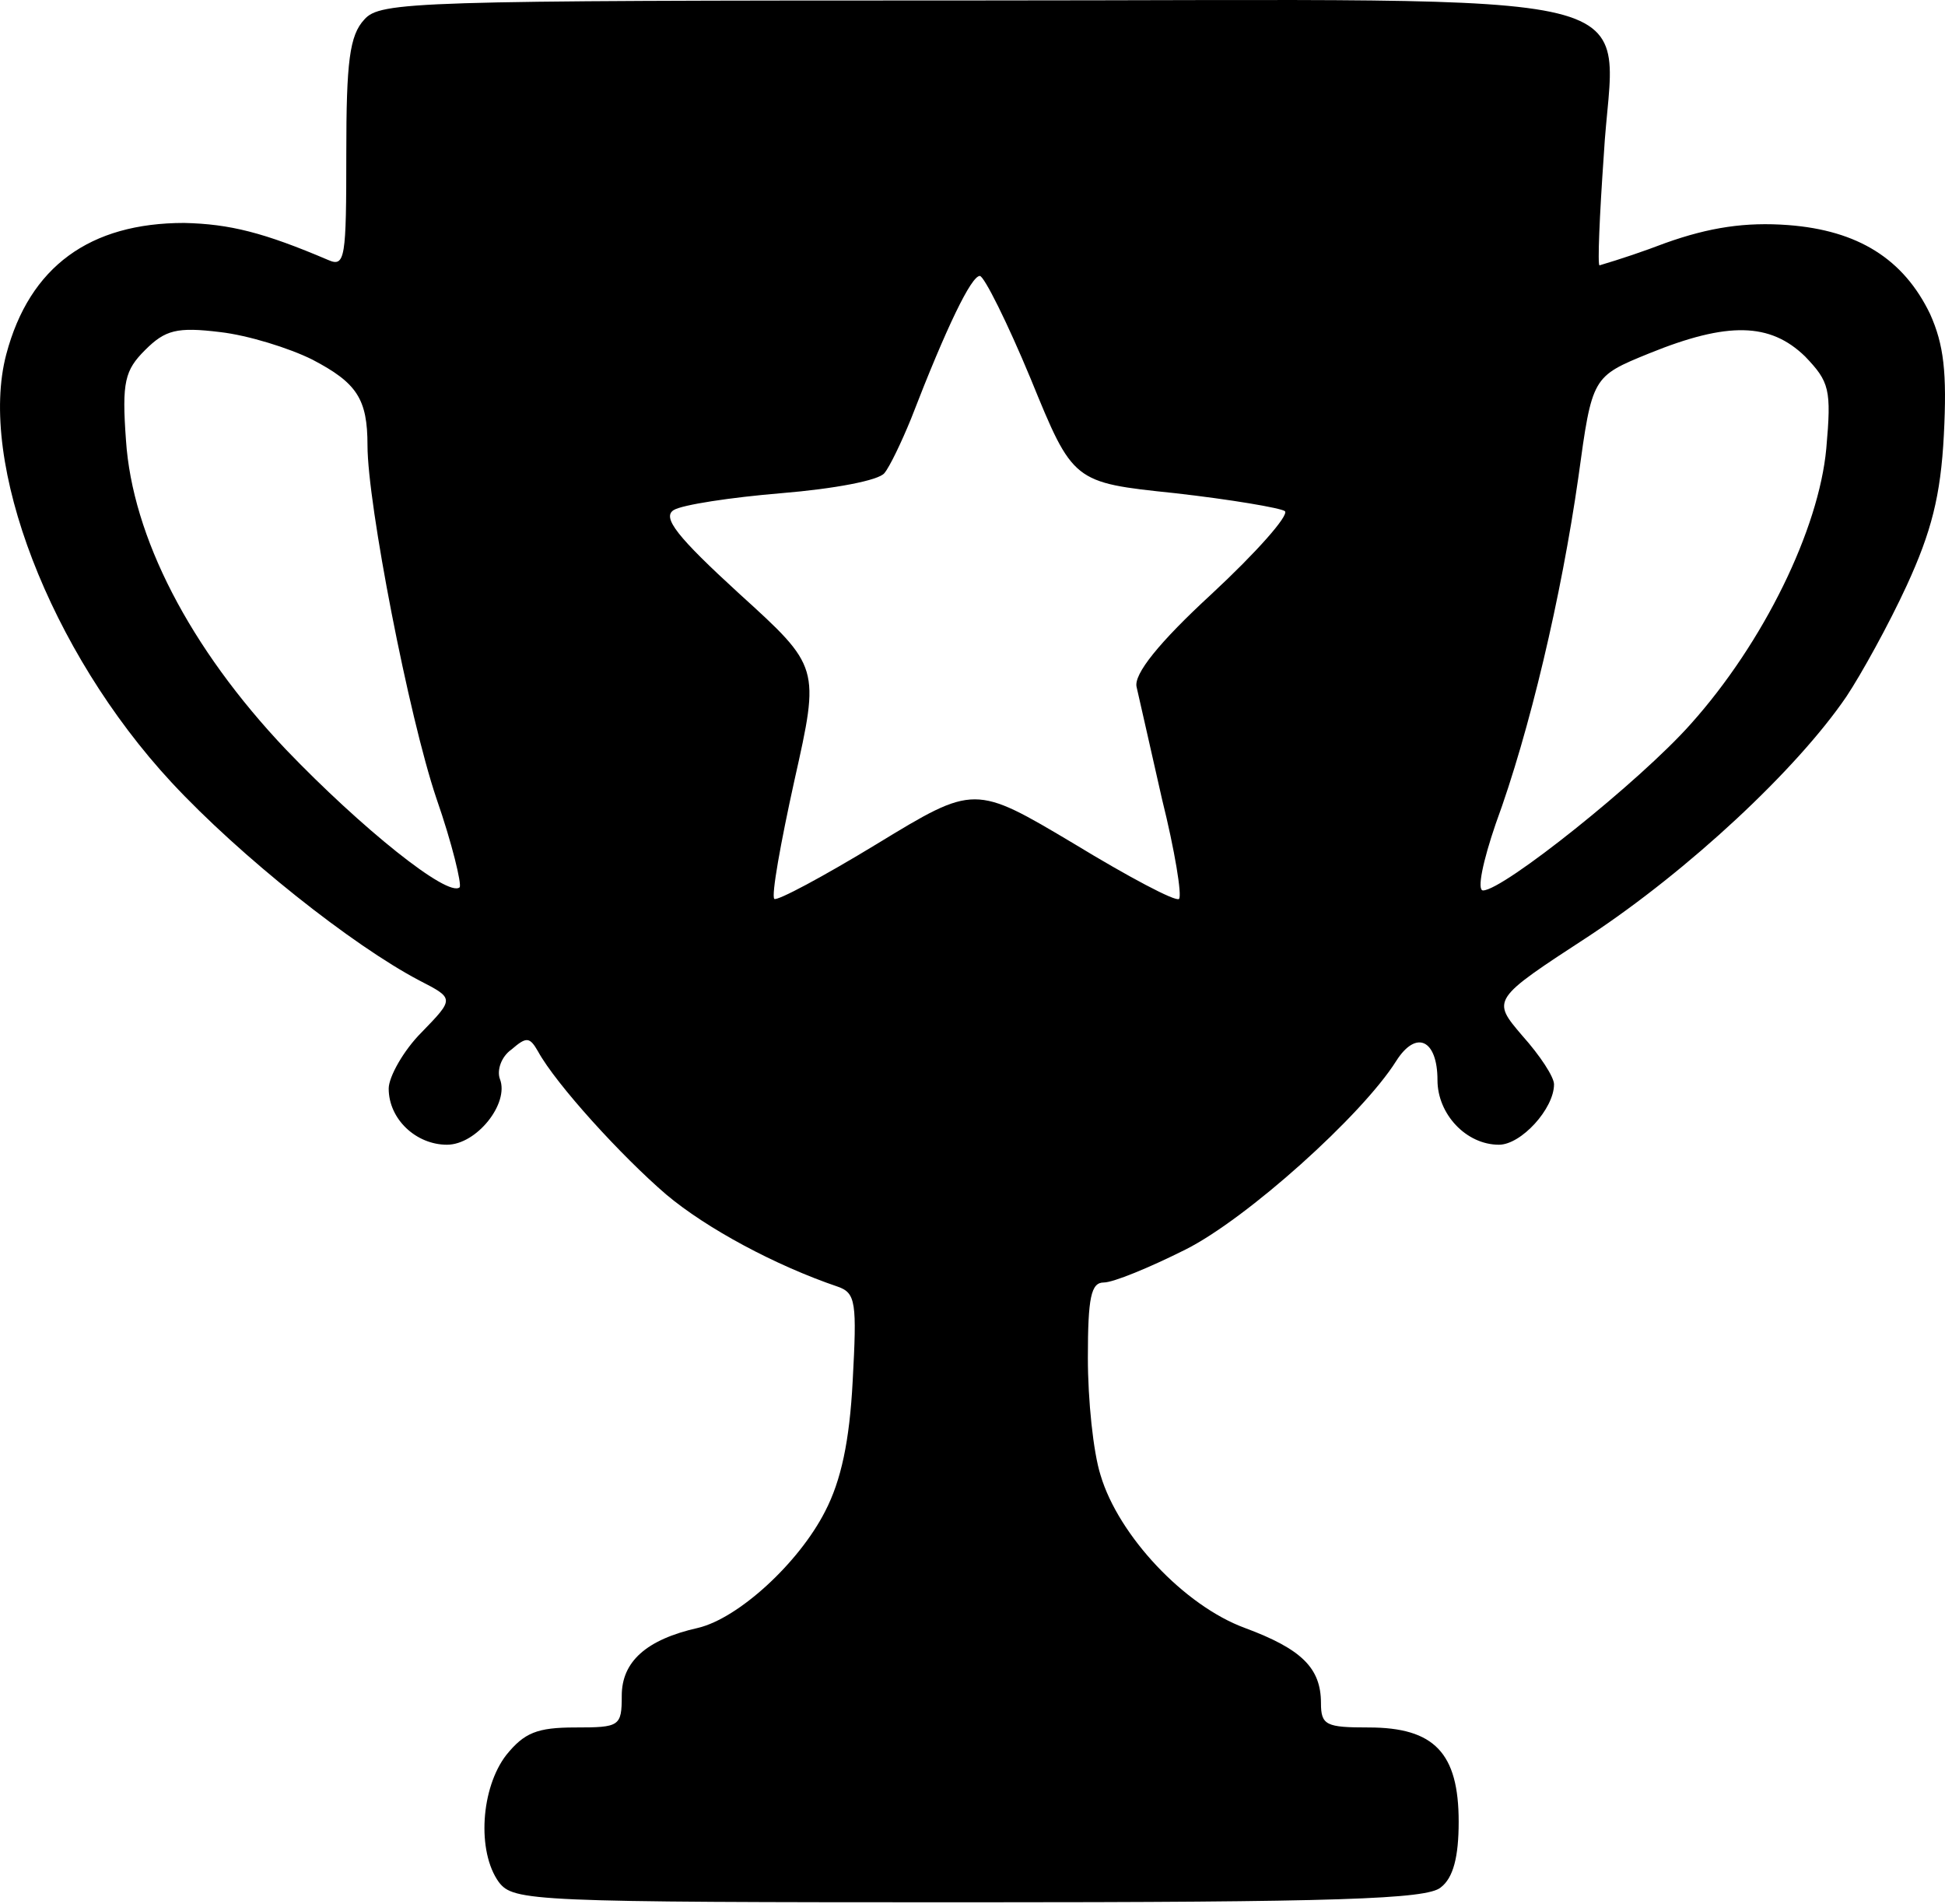
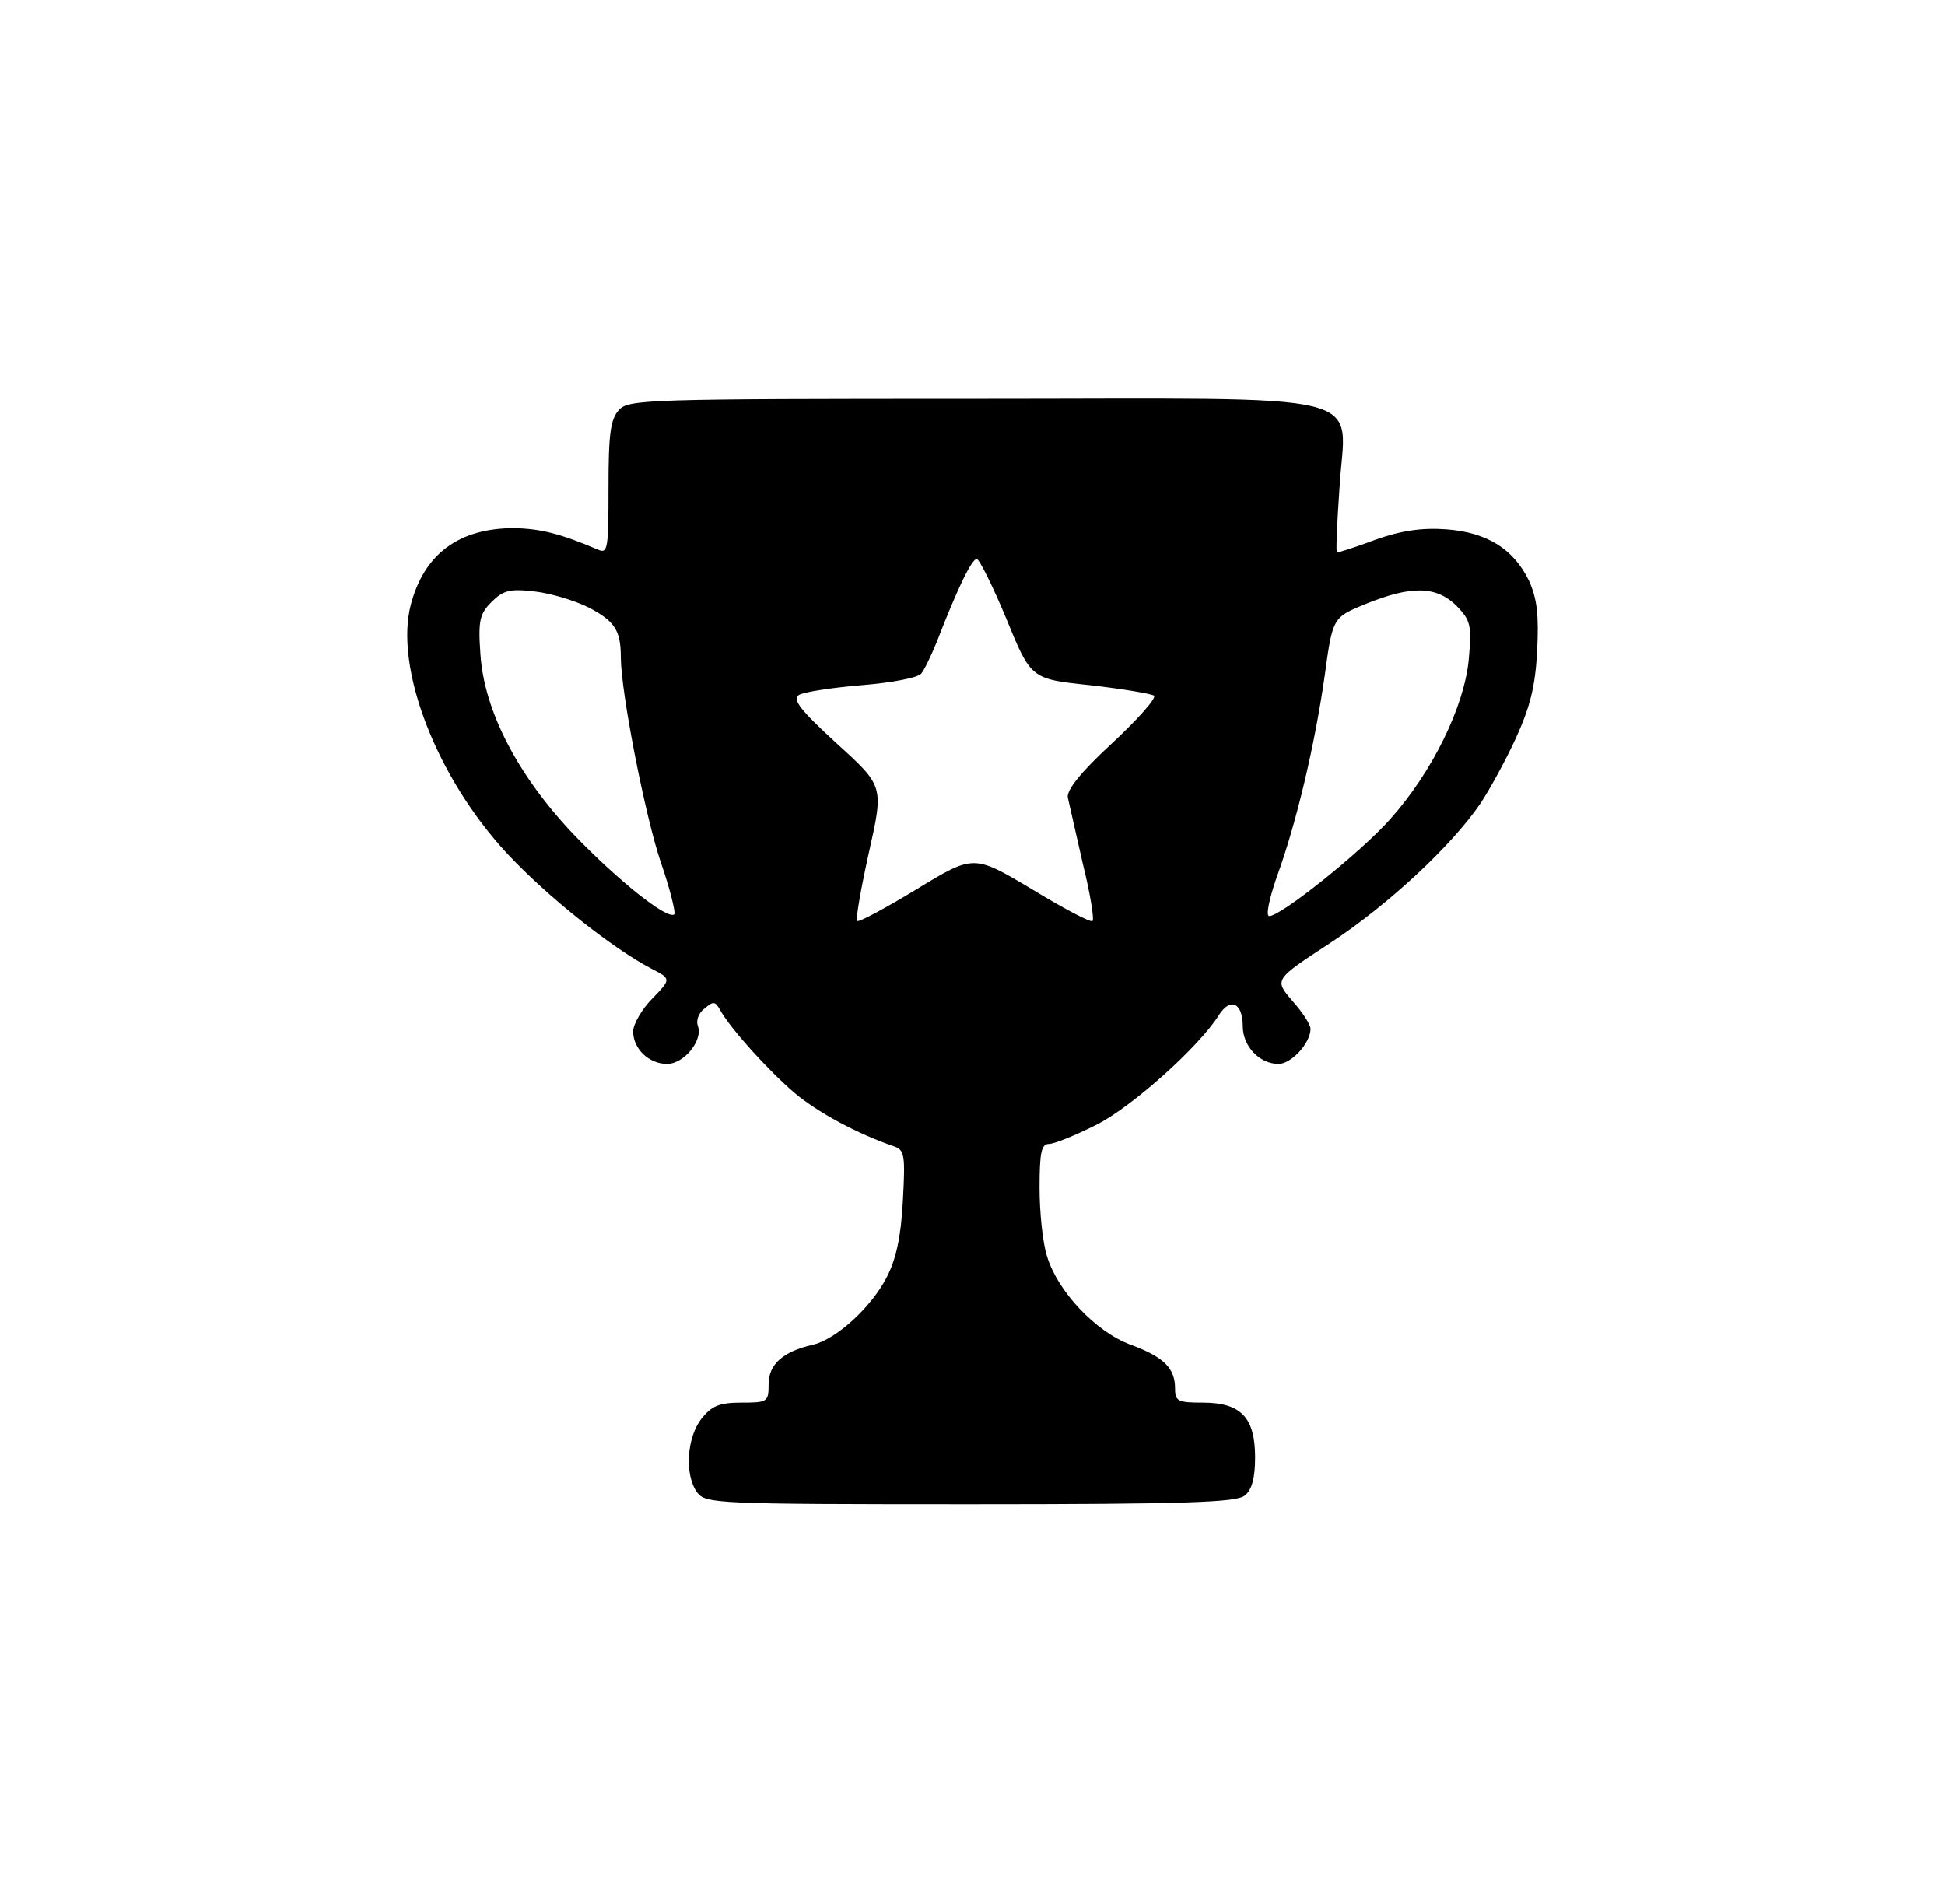
<svg xmlns="http://www.w3.org/2000/svg" width="512" height="501" fill="currentColor" viewBox="0 0 512 501">
-   <path fill-rule="evenodd" d="M95.9 5.14C92 9.32 91.16 16.3 91.16 40.28c0 27.6-.28 30.12-4.74 28.16-17-7.25-25.93-9.48-37.92-9.76-24.82 0-40.72 11.44-46.85 34.58-7.53 28.45 11.43 78.09 43.5 112.67 18.13 19.52 47.69 42.94 65.26 52.15 9.2 4.74 9.2 4.74.55 13.66-4.74 4.74-8.64 11.71-8.64 14.78 0 8.09 7.25 14.78 15.34 14.78 7.8 0 16.45-10.87 13.94-17.29-.84-2.23.28-5.85 3.07-7.8 3.9-3.35 4.74-3.35 6.97.55 4.74 8.65 22.03 27.61 33.74 37.65 10.6 8.92 28.73 18.68 45.18 24.26 4.74 1.67 5.02 4.18 3.9 24.82-.83 15.9-3.06 26.22-7.25 34.3-6.97 13.67-22.86 28.17-33.46 30.68-13.67 3.07-20.08 8.92-20.08 17.85 0 8.08-.56 8.36-12.27 8.36-10.04 0-13.39 1.4-18.13 7.25-6.69 8.65-7.8 25.38-1.95 33.47 3.9 5.02 8.37 5.3 123.82 5.3 97.33 0 120.47-.84 124.1-3.9 3.34-2.52 4.74-8.1 4.74-17.3 0-18.12-6.42-24.82-23.7-24.82-11.16 0-12.55-.56-12.55-6.41 0-9.2-5.02-14.22-20.08-19.8-15.9-5.86-33.19-24.26-37.93-40.16-1.95-6.13-3.35-19.8-3.35-30.95 0-15.9.84-19.8 4.19-19.8 2.5 0 11.99-3.9 21.47-8.65 16.17-8.09 46.57-35.42 55.5-49.64 5.3-8.36 10.87-5.58 10.87 5.02 0 8.93 7.53 17.01 16.18 17.01 5.85 0 14.5-9.48 14.5-15.9 0-1.95-3.63-7.52-8.37-12.82-8.09-9.48-8.09-9.48 17.57-26.21 26.21-17.3 54.66-43.79 67.77-63.03 3.9-5.86 11.15-18.96 15.9-29.28 6.4-13.95 8.92-23.43 9.75-39.6.84-16.45 0-23.7-3.62-31.8-6.98-14.5-18.97-22.02-37.37-23.42-11.16-.83-20.64.56-32.35 4.74a240 240 0 0 1-17.3 5.86c-.55 0 0-13.1 1.12-29C424.7-4.34 442.54.12 256.26.12 108.73.12 100.09.4 95.9 5.14m175.41 94.54C282.47 127 282.47 127 309.24 129.8c14.78 1.67 27.89 3.9 29 4.74 1.12 1.11-7.53 10.87-19.24 21.75-13.94 12.83-20.63 21.2-19.8 24.54.56 2.51 3.63 15.9 6.7 29.56 3.34 13.39 5.3 25.38 4.46 26.21s-13.39-5.85-27.61-14.5c-26.22-15.61-26.22-15.61-51.87 0-14.22 8.65-26.22 15.06-27.05 14.5-.84-.83 1.67-14.78 5.3-31.23 6.69-29.84 6.69-29.84-14.5-49.08-16.46-15.06-20.36-20.08-17.3-22.03 2.24-1.4 15.06-3.35 28.45-4.46 13.66-1.12 25.66-3.35 27.05-5.3 1.4-1.68 4.46-8.09 6.97-14.22 9.48-24.55 15.9-37.65 18.13-37.65 1.11 0 7.25 12.27 13.38 27.05M82.24 94.66c11.71 6.13 14.5 10.32 14.5 22.59 0 15.34 10.88 71.39 18.13 92.86 4.18 12 6.69 22.59 6.13 23.43-3.06 2.79-25.93-15.62-45.73-36.26-25.38-26.77-40.44-56.05-42.11-81.43-1.12-15.33-.28-18.4 5.02-23.7s8.36-6.14 19.8-4.74c7.25.83 18.12 4.18 24.26 7.25m392.93-.84c6.41 6.7 6.97 8.65 5.58 24.26-1.96 21.2-16.46 51.04-35.7 72.51-13.38 15.06-49.36 43.78-54.66 43.78-1.67 0 0-7.8 3.35-17.57 8.92-24.26 17.29-59.95 21.75-91.19 3.63-26.49 3.63-26.49 18.69-32.62 20.63-8.37 31.79-8.1 40.99.83" clip-rule="evenodd" />
+   <path fill-rule="evenodd" d="M 162.941,107.883 C 160.674,110.313 160.186,114.37 160.186,128.308 c 0,16.043 -0.163,17.507 -2.755,16.368 c -9.881,-4.214 -15.072,-5.51 -22.041,-5.673 c -14.427,0 -23.669,6.65 -27.232,20.1 c -4.377,16.537 6.644,45.39 25.285,65.49 c 10.538,11.346 27.72,24.959 37.933,30.313 c 5.348,2.755 5.348,2.755 0.32,7.94 c -2.755,2.755 -5.022,6.807 -5.022,8.591 c 0,4.702 4.214,8.591 8.916,8.591 c 4.534,0 9.562,-6.318 8.103,-10.05 c -0.488,-1.296 0.163,-3.4 1.784,-4.534 c 2.267,-1.947 2.755,-1.947 4.051,0.32 c 2.755,5.028 12.805,16.048 19.612,21.884 c 6.161,5.185 16.699,10.858 26.261,14.101 c 2.755,0.971 2.918,2.43 2.267,14.427 c -0.482,9.242 -1.779,15.241 -4.214,19.937 c -4.051,7.946 -13.288,16.374 -19.449,17.833 c -7.946,1.784 -11.672,5.185 -11.672,10.375 c 0,4.697 -0.326,4.859 -7.132,4.859 c -5.836,0 -7.783,0.814 -10.538,4.214 c -3.889,5.028 -4.534,14.752 -1.133,19.455 c 2.267,2.918 4.865,3.081 71.971,3.081 c 56.574,0 70.024,-0.488 72.134,-2.267 c 1.941,-1.465 2.755,-4.708 2.755,-10.056 c 0,-10.532 -3.732,-14.427 -13.776,-14.427 c -6.487,0 -7.295,-0.326 -7.295,-3.726 c 0,-5.348 -2.918,-8.265 -11.672,-11.509 c -9.242,-3.406 -19.292,-14.101 -22.047,-23.343 c -1.133,-3.563 -1.947,-11.509 -1.947,-17.99 c 0,-9.242 0.488,-11.509 2.435,-11.509 c 1.453,0 6.969,-2.267 12.48,-5.028 c 9.399,-4.702 27.069,-20.588 32.26,-28.854 c 3.081,-4.859 6.318,-3.243 6.318,2.918 c 0,5.191 4.377,9.887 9.405,9.887 c 3.4,0 8.428,-5.51 8.428,-9.242 c 0,-1.133 -2.11,-4.371 -4.865,-7.452 c -4.702,-5.51 -4.702,-5.51 10.213,-15.235 c 15.235,-10.056 31.771,-25.453 39.392,-36.637 c 2.267,-3.406 6.481,-11.021 9.242,-17.019 c 3.72,-8.109 5.185,-13.619 5.667,-23.018 c 0.488,-9.562 0,-13.776 -2.104,-18.484 c -4.057,-8.428 -11.026,-12.799 -21.722,-13.613 c -6.487,-0.482 -11.997,0.326 -18.804,2.755 a 139.501,139.501 0 0,1 -10.056,3.406 c -0.32,0 0,-7.614 0.651,-16.856 C 354.058,102.373 364.428,104.965 256.151,104.965 C 170.398,104.965 165.376,105.128 162.941,107.883 m 101.958,54.952 C 271.386,178.715 271.386,178.715 286.946,180.342 c 8.591,0.971 16.211,2.267 16.856,2.755 c 0.651,0.645 -4.377,6.318 -11.183,12.642 c -8.103,7.458 -11.991,12.323 -11.509,14.264 c 0.326,1.459 2.11,9.242 3.894,17.182 c 1.941,7.783 3.081,14.752 2.592,15.235 s -7.783,-3.4 -16.048,-8.428 c -15.241,-9.073 -15.241,-9.073 -30.15,0 c -8.265,5.028 -15.241,8.754 -15.723,8.428 c -0.488,-0.482 0.971,-8.591 3.081,-18.153 c 3.889,-17.345 3.889,-17.345 -8.428,-28.528 c -9.567,-8.754 -11.834,-11.672 -10.056,-12.805 c 1.302,-0.814 8.754,-1.947 16.537,-2.592 c 7.94,-0.651 14.915,-1.947 15.723,-3.081 c 0.814,-0.977 2.592,-4.702 4.051,-8.265 c 5.51,-14.27 9.242,-21.884 10.538,-21.884 c 0.645,0 4.214,7.132 7.777,15.723 M 155.001,159.917 c 6.807,3.563 8.428,5.999 8.428,13.131 c 0,8.916 6.324,41.496 10.538,53.975 c 2.43,6.975 3.889,13.131 3.563,13.619 c -1.779,1.622 -15.072,-9.079 -26.581,-21.076 c -14.752,-15.56 -23.506,-32.579 -24.477,-47.332 c -0.651,-8.911 -0.163,-10.695 2.918,-13.776 s 4.859,-3.569 11.509,-2.755 c 4.214,0.482 10.532,2.43 14.101,4.214 m 228.393,-0.488 c 3.726,3.894 4.051,5.028 3.243,14.101 c -1.139,12.323 -9.567,29.667 -20.751,42.147 c -7.777,8.754 -28.691,25.447 -31.771,25.447 c -0.971,0 0,-4.534 1.947,-10.213 c 5.185,-14.101 10.05,-34.846 12.642,-53.005 c 2.11,-15.397 2.11,-15.397 10.864,-18.961 c 11.991,-4.865 18.478,-4.708 23.826,0.482" clip-rule="evenodd" />
</svg>
